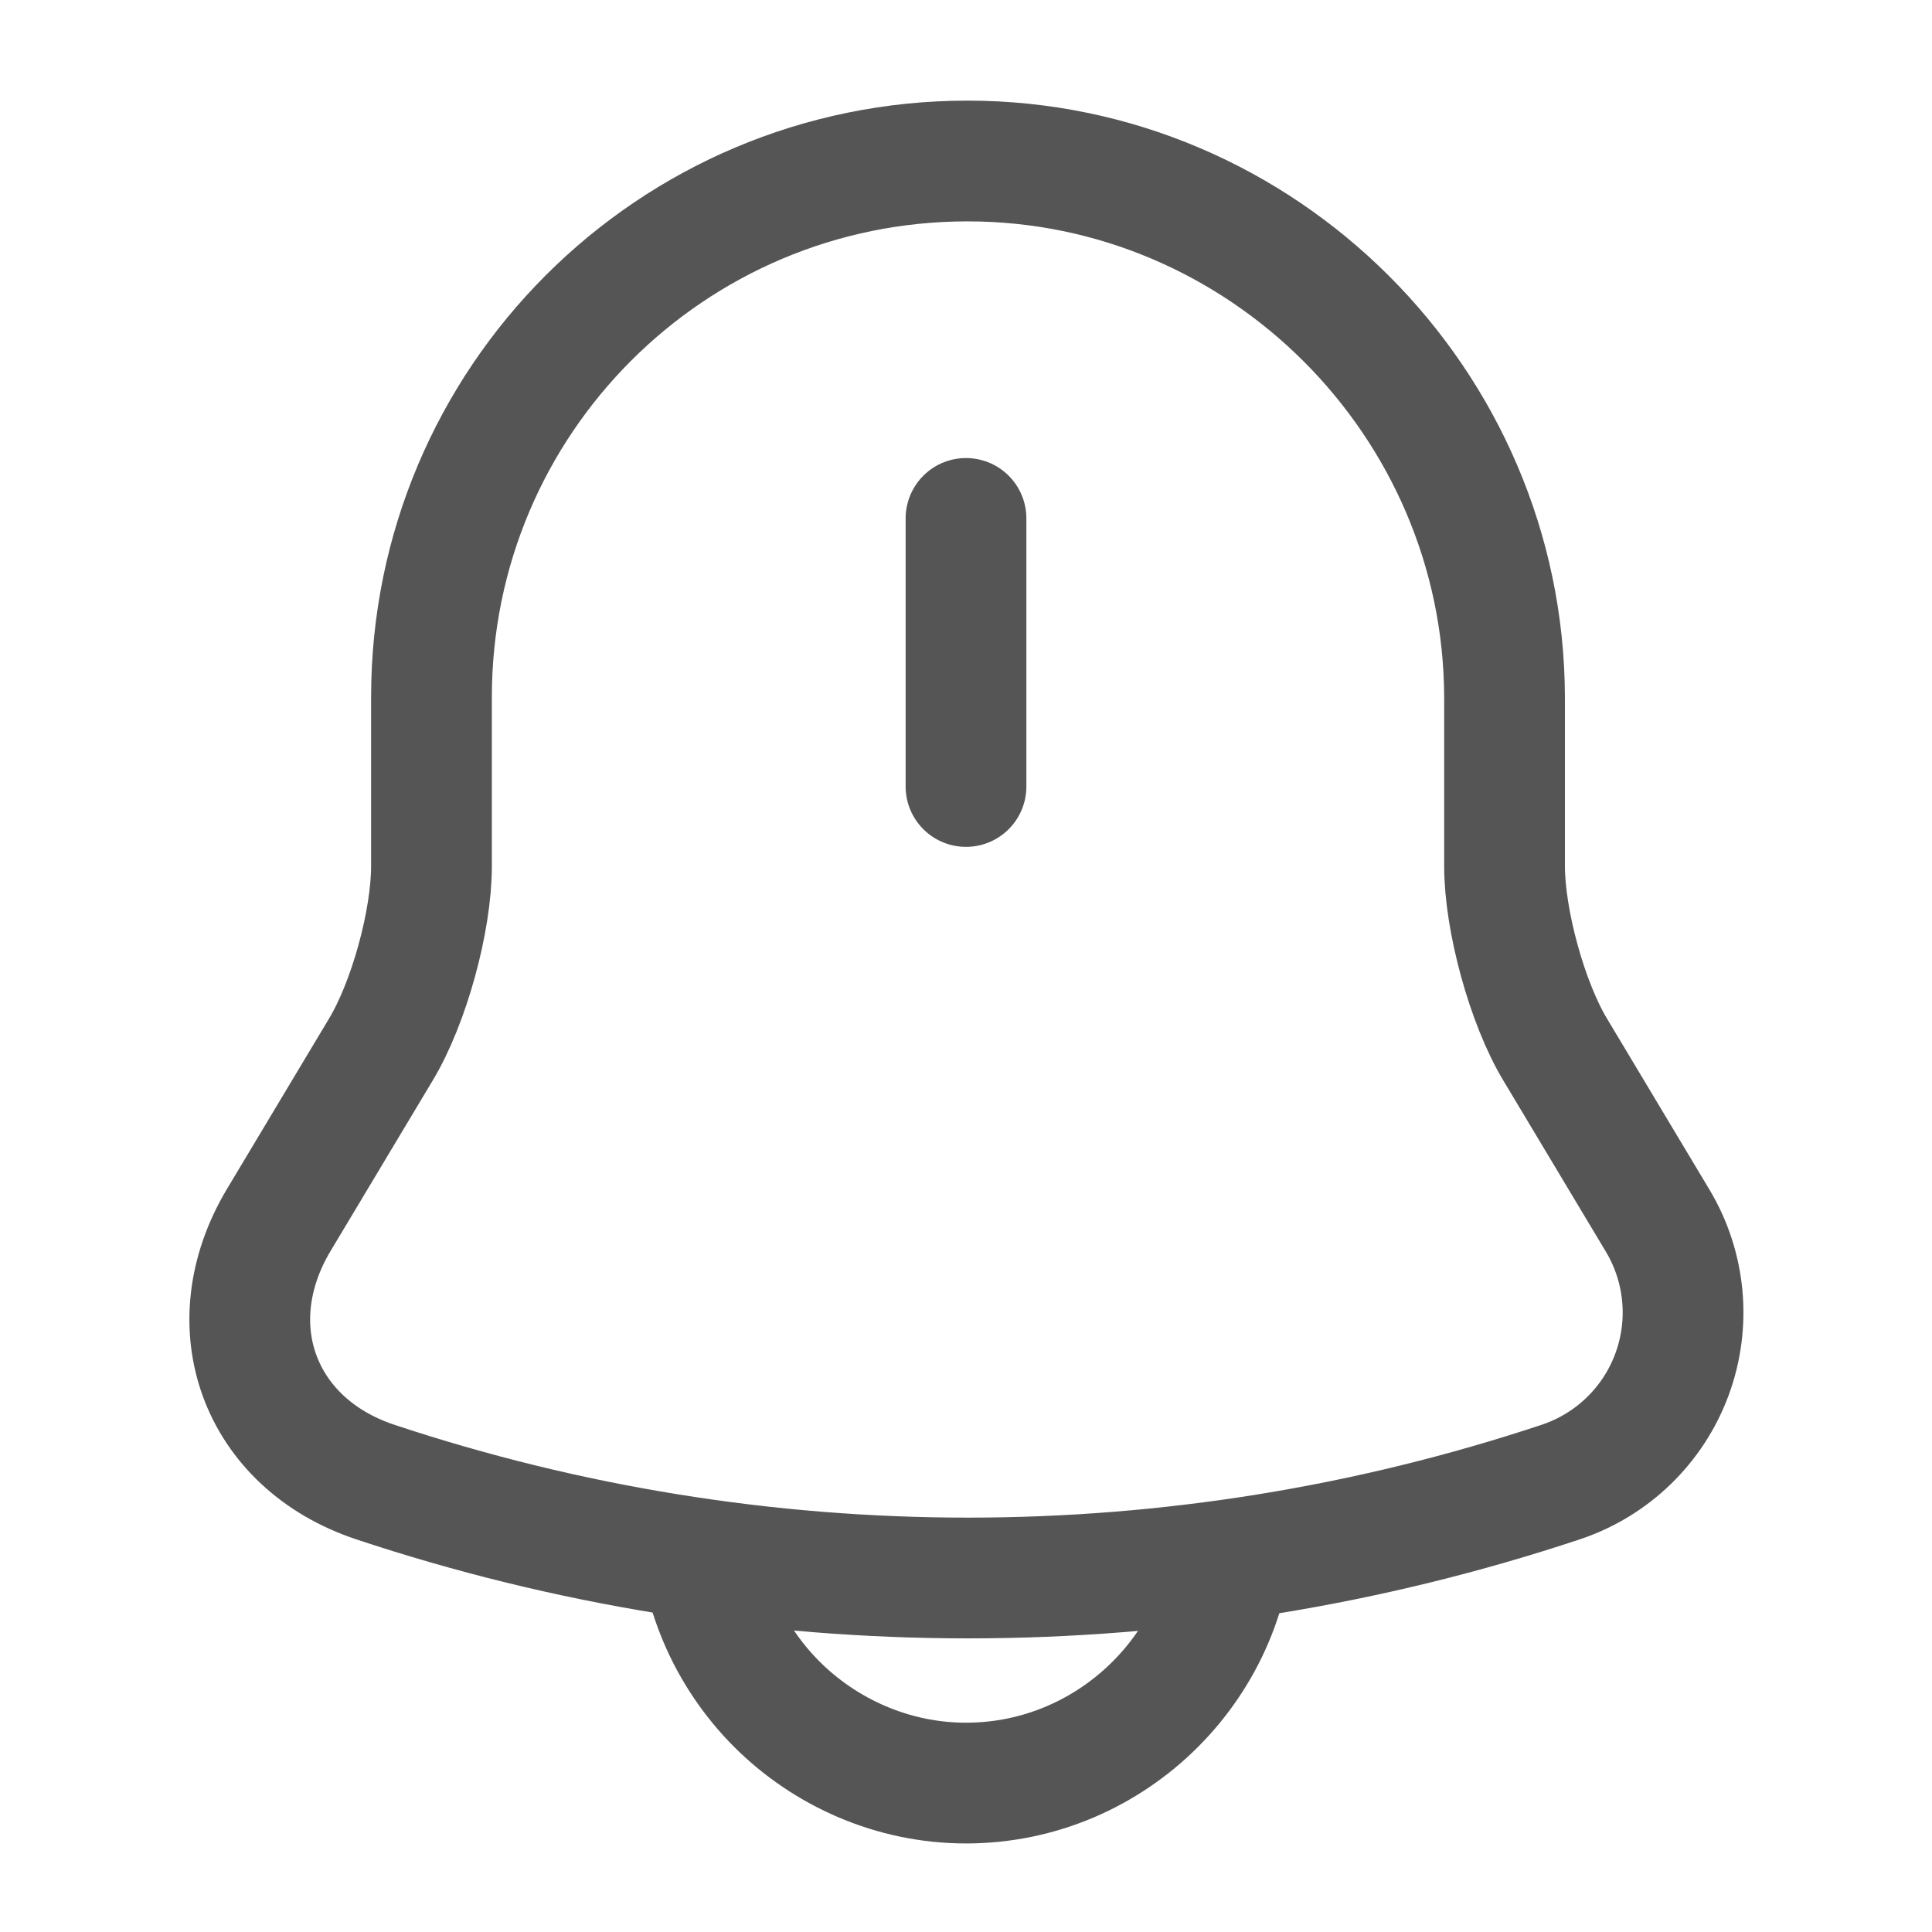
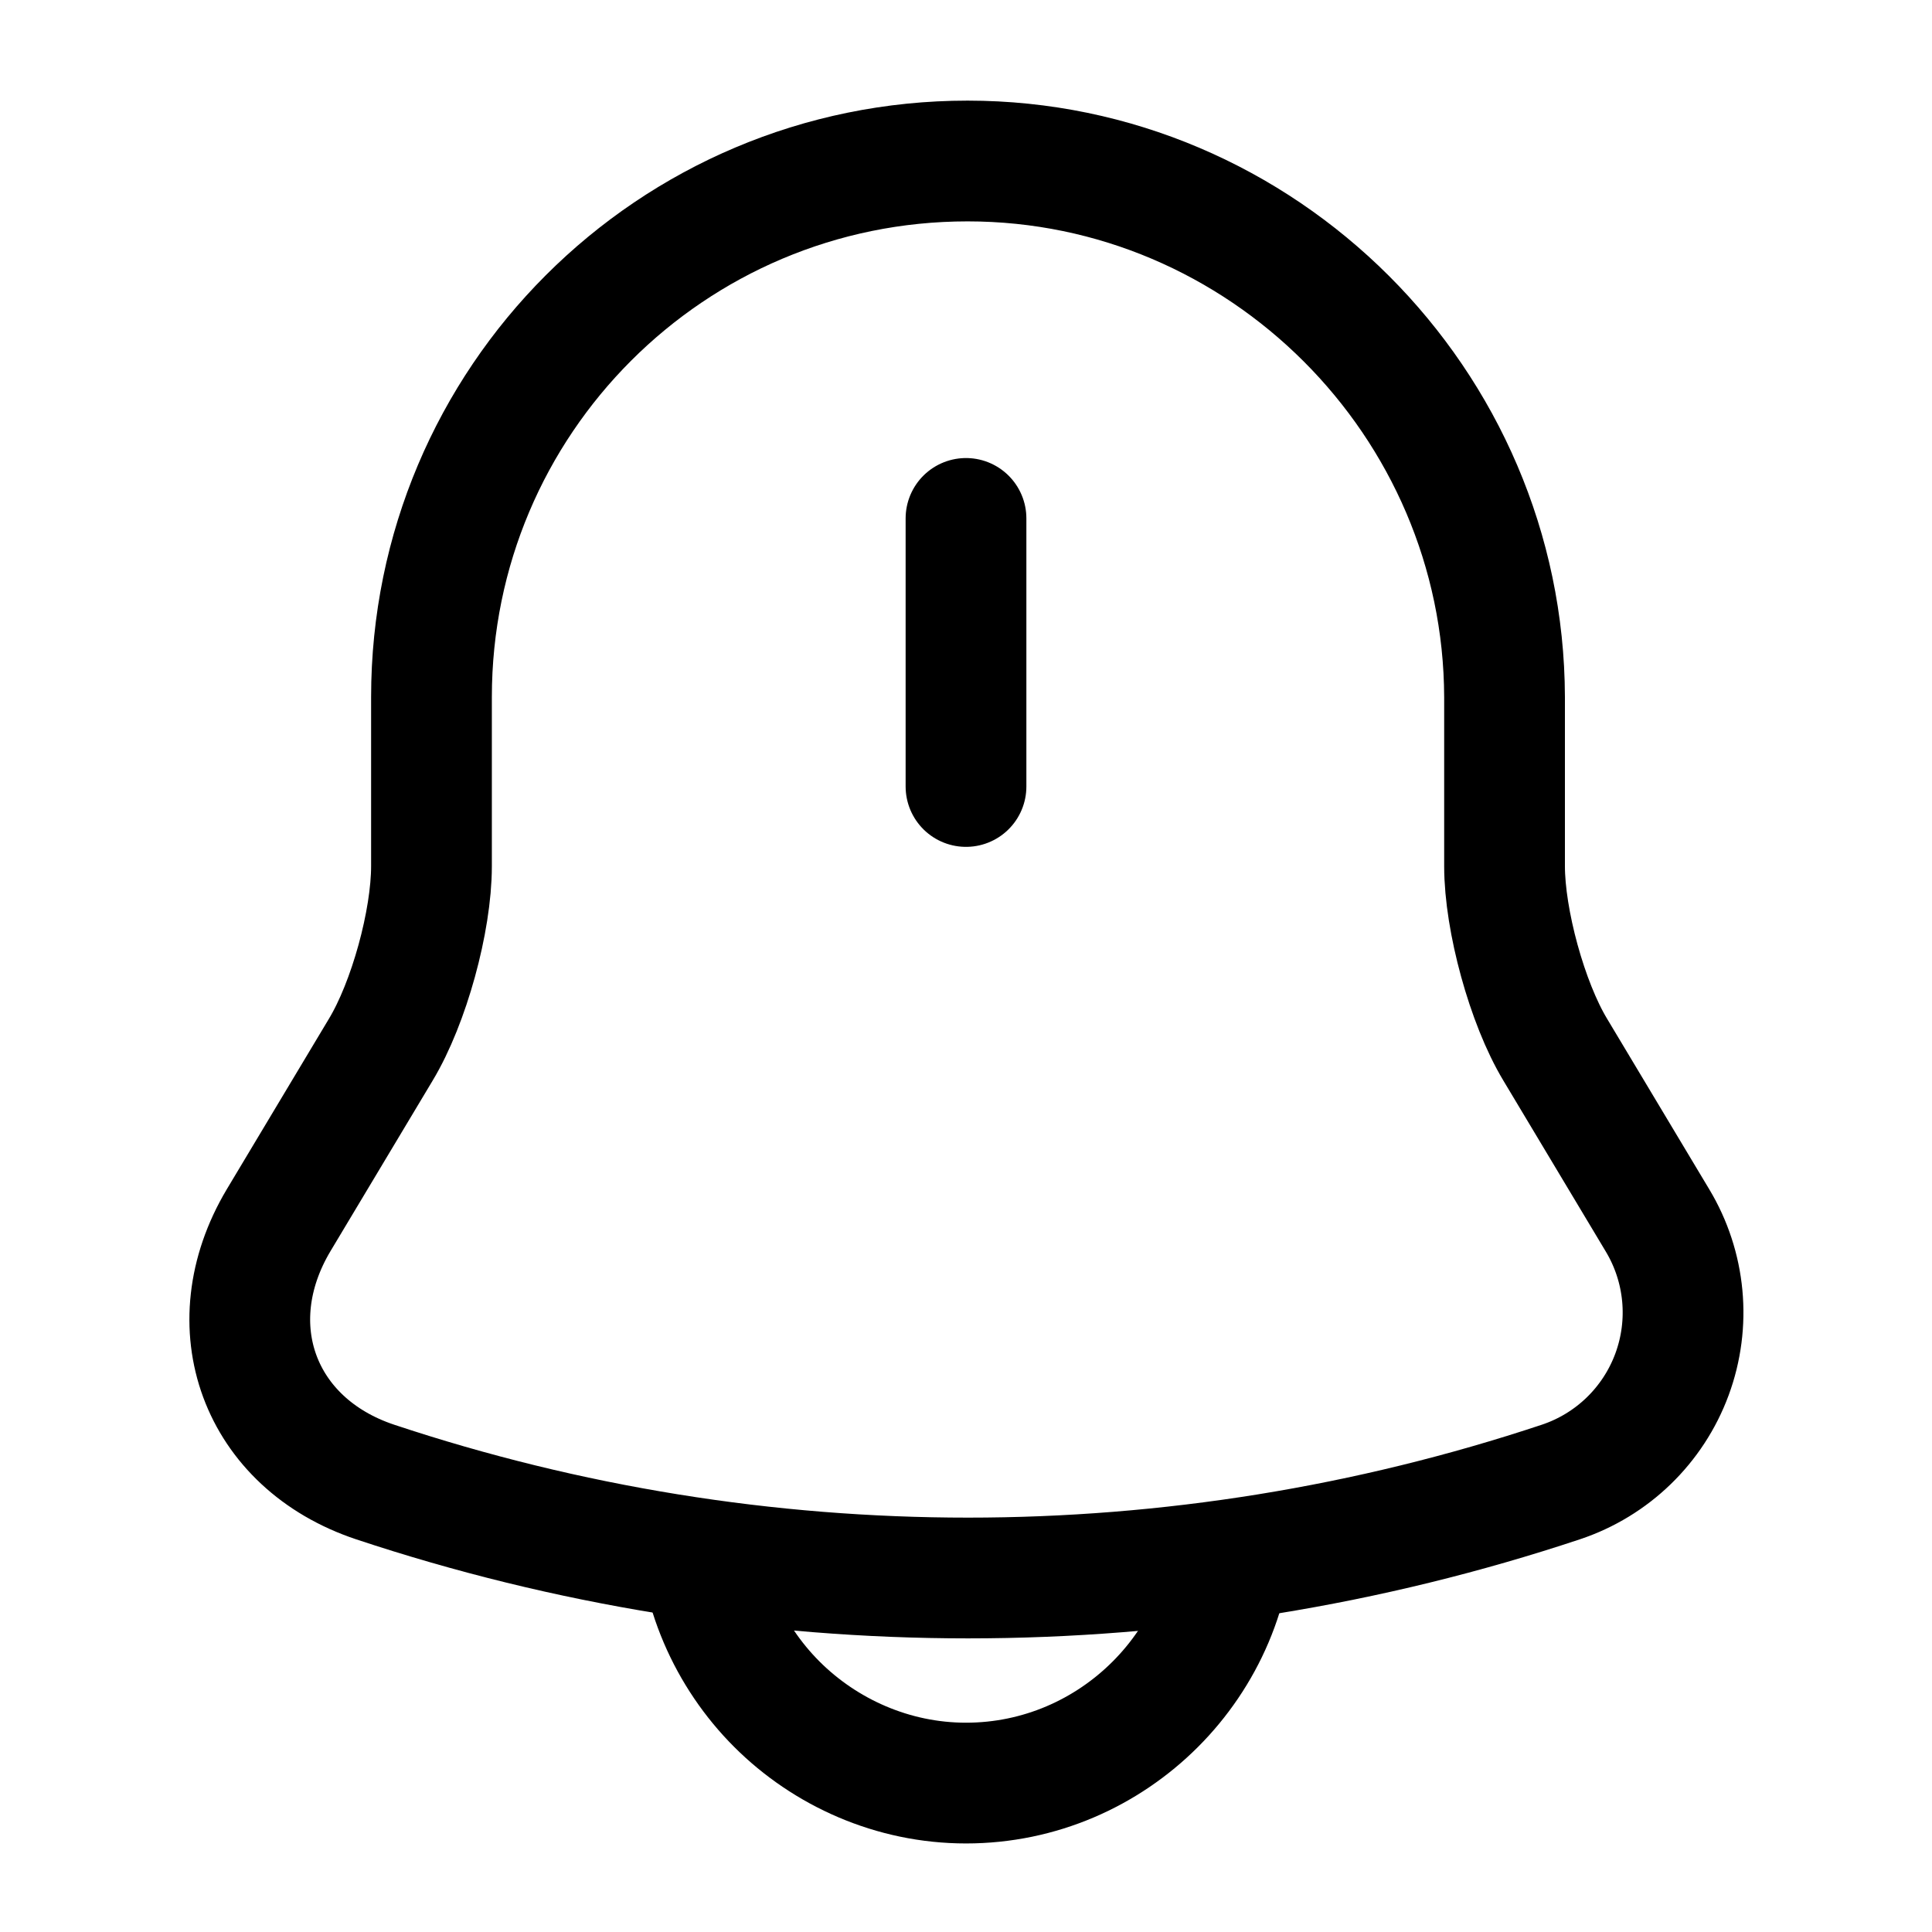
<svg xmlns="http://www.w3.org/2000/svg" width="32" height="32" viewBox="0 0 24 24" fill="none">
-   <path d="M12 6.44v3.33M12.02 2C8.34 2 5.36 4.98 5.36 8.66v2.1c0 .68-.28 1.7-.63 2.28l-1.27 2.12c-.78 1.31-.24 2.77 1.2 3.25a23.34 23.34 0 0 0 14.73 0 2.22 2.22 0 0 0 1.2-3.25l-1.27-2.12c-.35-.58-.63-1.61-.63-2.28v-2.1C18.68 5 15.68 2 12.02 2Z" stroke="#555555" stroke-width="1.5" stroke-miterlimit="10" stroke-linecap="round" />
-   <path d="M15.33 18.82c0 1.83-1.5 3.33-3.33 3.33-.91 0-1.75-.38-2.35-.98-.6-.6-.98-1.44-.98-2.35" stroke="#555555" stroke-width="1.5" stroke-miterlimit="10" />
+   <path d="M12 6.44v3.33M12.02 2C8.34 2 5.36 4.98 5.36 8.66v2.1c0 .68-.28 1.7-.63 2.28l-1.27 2.12c-.78 1.31-.24 2.77 1.2 3.25a23.34 23.34 0 0 0 14.73 0 2.22 2.22 0 0 0 1.2-3.25l-1.27-2.12c-.35-.58-.63-1.61-.63-2.28v-2.1C18.68 5 15.68 2 12.02 2Z" stroke="currentColor" stroke-width="1.5" stroke-miterlimit="10" stroke-linecap="round" />
+   <path d="M15.33 18.82c0 1.83-1.5 3.33-3.33 3.33-.91 0-1.75-.38-2.35-.98-.6-.6-.98-1.44-.98-2.35" stroke="currentColor" stroke-width="1.5" stroke-miterlimit="10" />
</svg>
